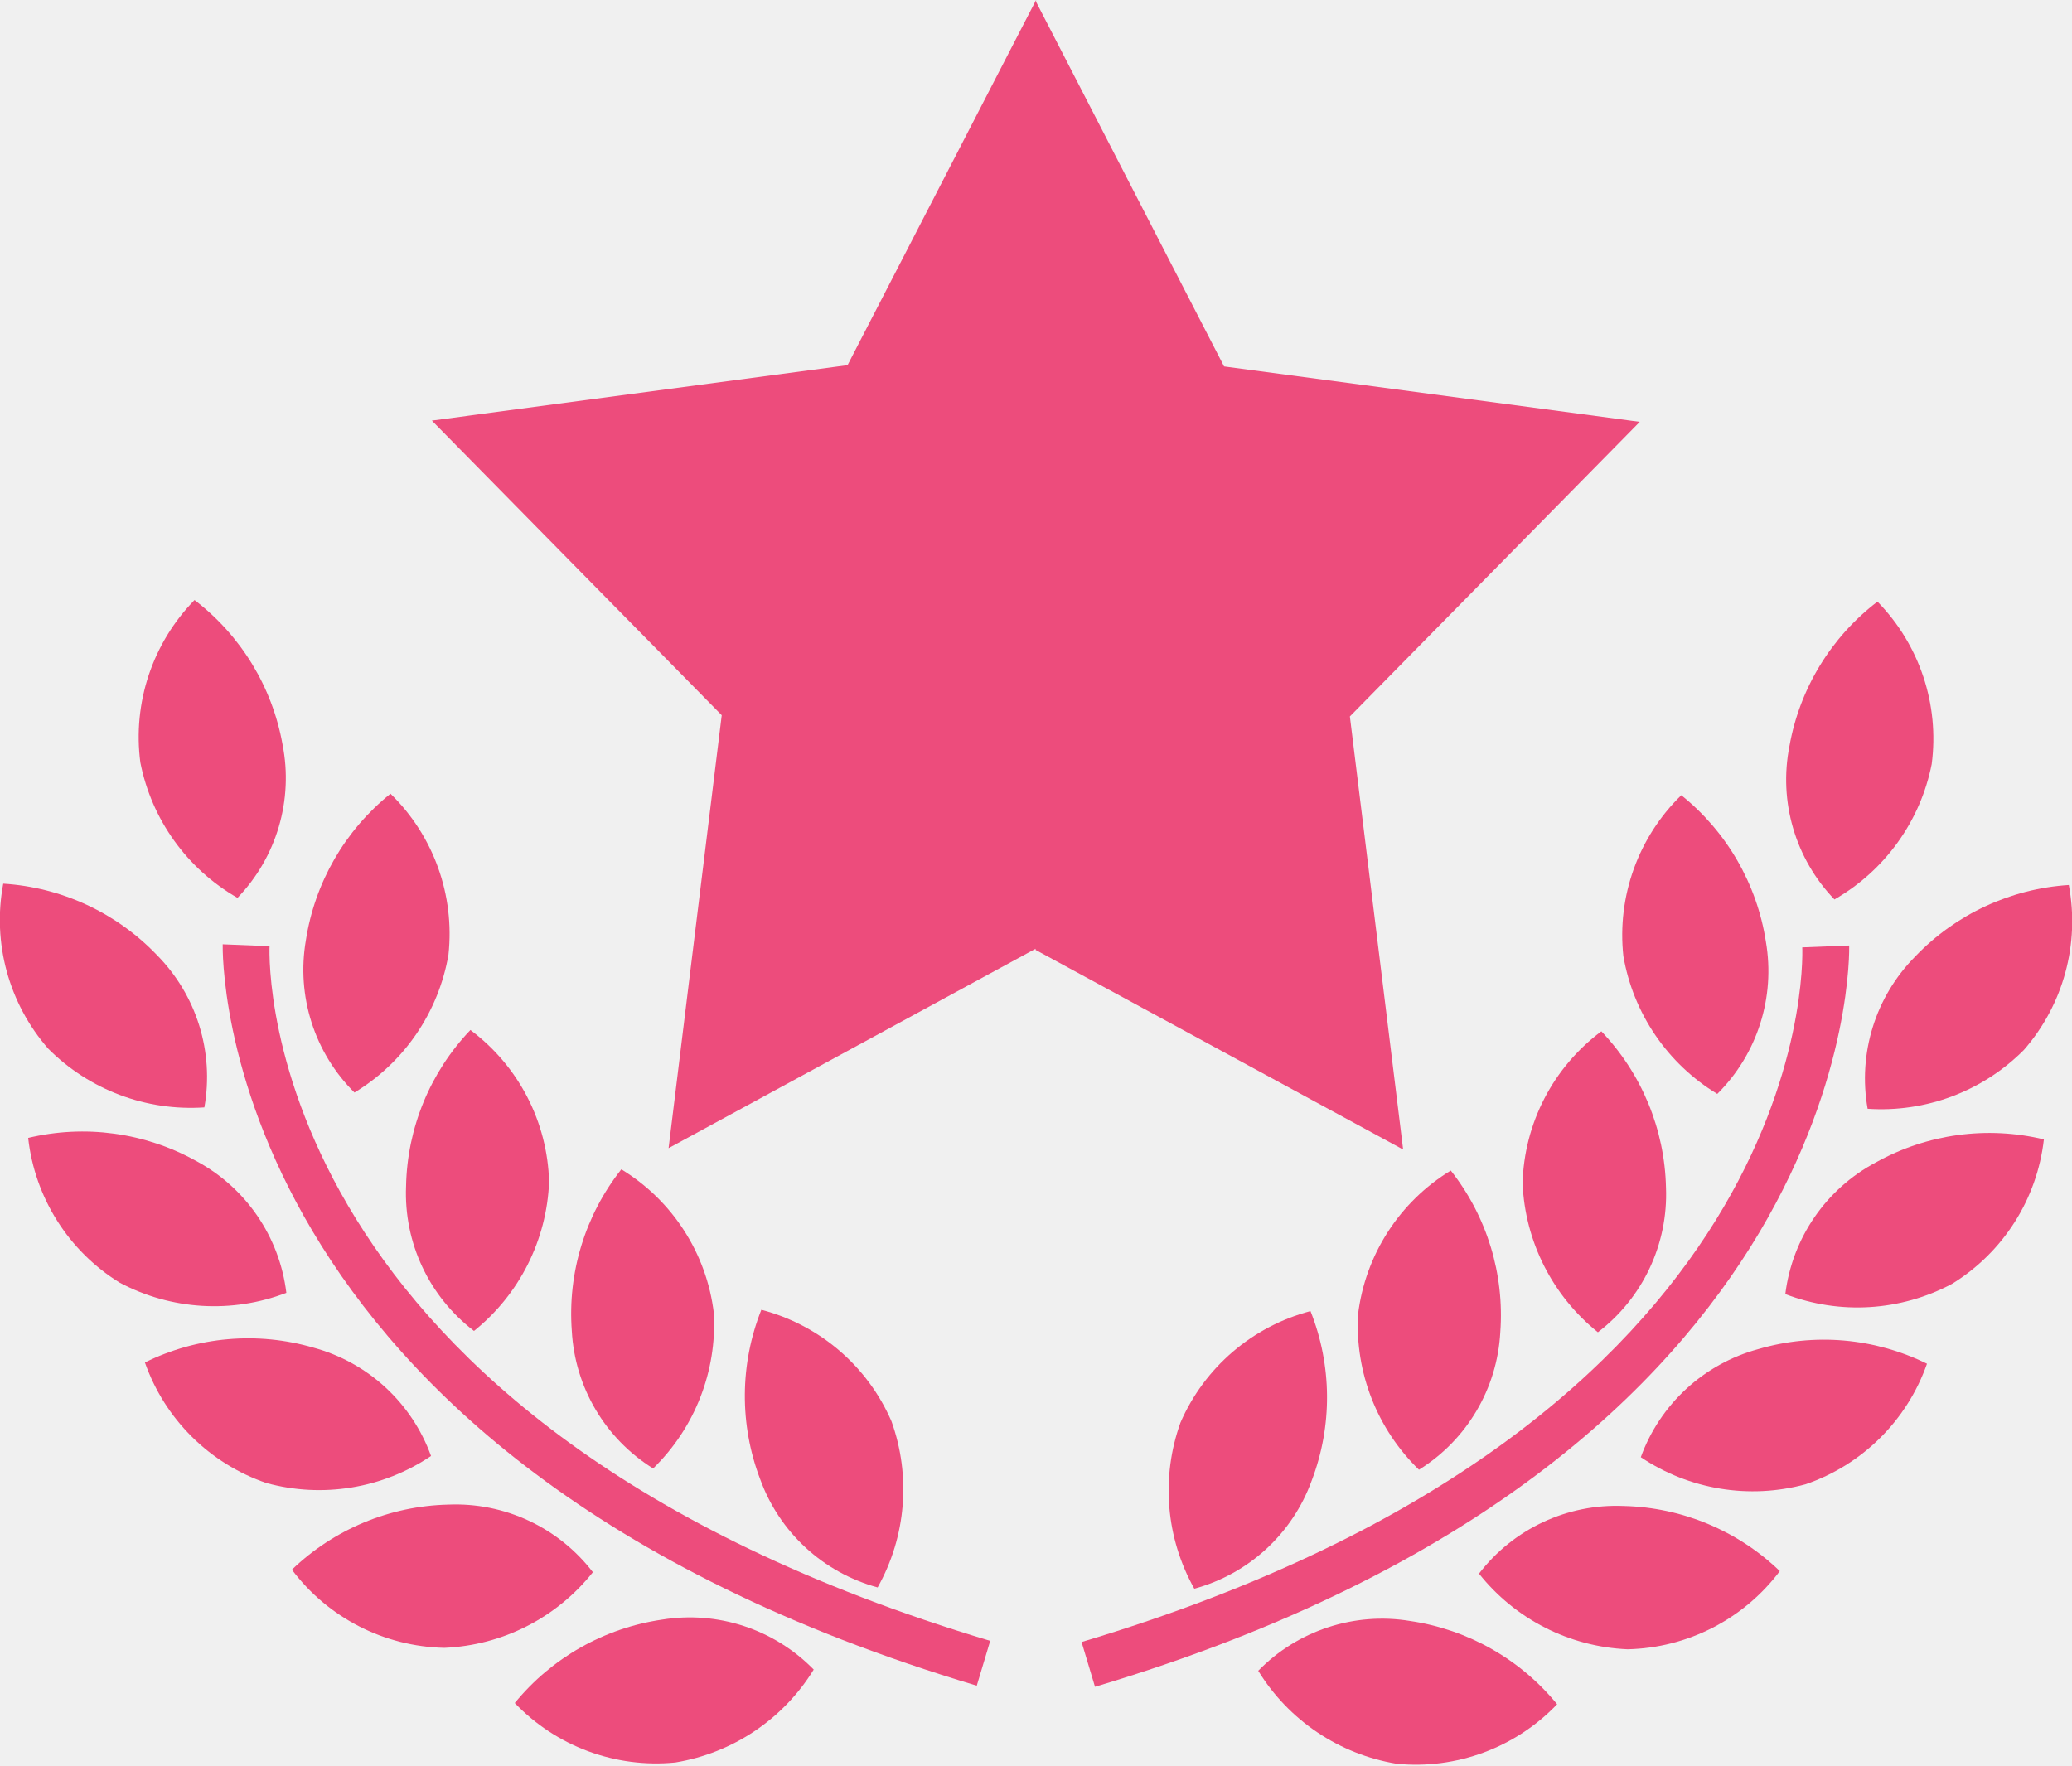
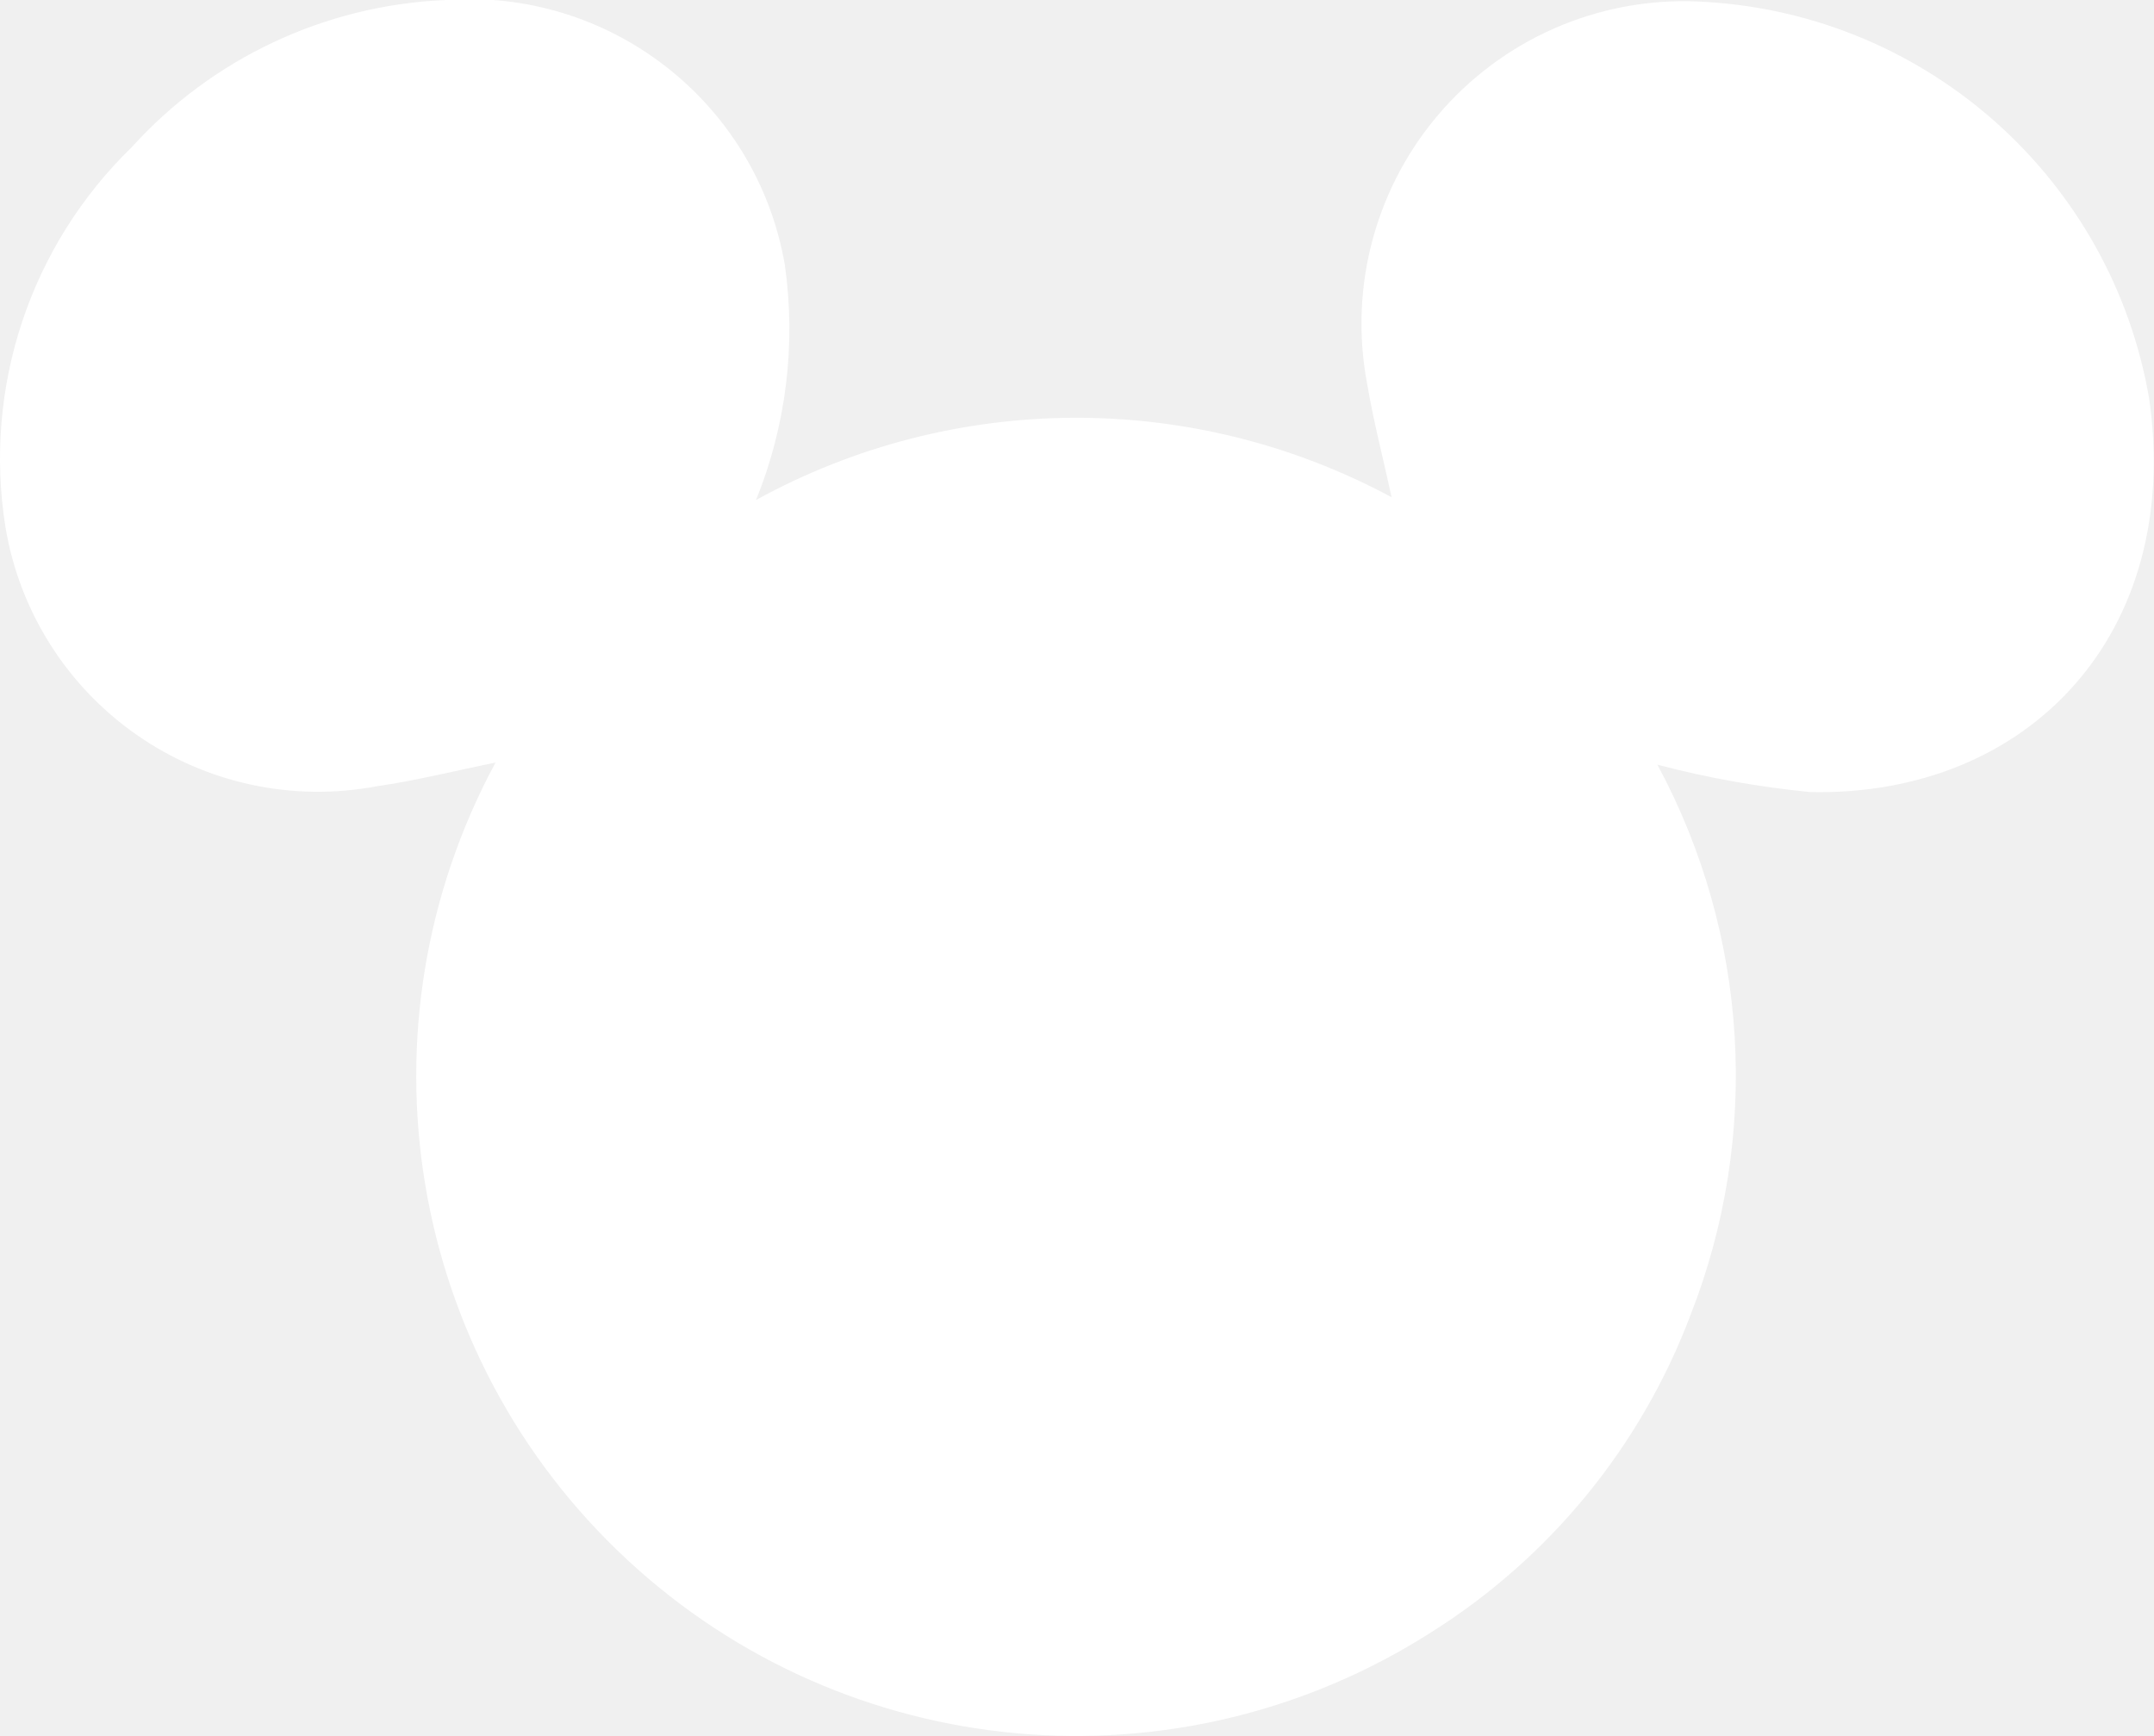
- <svg xmlns="http://www.w3.org/2000/svg" id="Group_769" data-name="Group 769" width="37.663" height="32.094" viewBox="0 0 37.663 32.094">
-   <g id="Group_180" data-name="Group 180">
-     <path id="Path_177" data-name="Path 177" d="M3.715,20.155a3.152,3.152,0,0,0-.866-2.773A4.225,4.225,0,0,0,.059,16.088a3.554,3.554,0,0,0,.818,3A3.658,3.658,0,0,0,3.715,20.155Z" transform="translate(0 -0.024)" fill="#ed4c7c" />
-     <path id="Path_178" data-name="Path 178" d="M5.635,20.125a3.653,3.653,0,0,0,1.709-2.506A3.553,3.553,0,0,0,6.29,14.693a4.247,4.247,0,0,0-1.538,2.664A3.145,3.145,0,0,0,5.635,20.125Z" transform="translate(0.808 -0.264)" fill="#ed4c7c" />
-     <path id="Path_179" data-name="Path 179" d="M7.535,23.83A3.664,3.664,0,0,0,8.9,21.121a3.561,3.561,0,0,0-1.43-2.762A4.23,4.23,0,0,0,6.3,21.2,3.146,3.146,0,0,0,7.535,23.83Z" transform="translate(1.081 0.365)" fill="#ed4c7c" />
-     <path id="Path_180" data-name="Path 180" d="M11.456,23.137a3.558,3.558,0,0,0-1.682-2.616,4.231,4.231,0,0,0-.9,2.938,3.144,3.144,0,0,0,1.478,2.5A3.665,3.665,0,0,0,11.456,23.137Z" transform="translate(1.52 0.736)" fill="#ed4c7c" />
-     <path id="Path_181" data-name="Path 181" d="M13.97,27.748a3.651,3.651,0,0,0,.251-3.022A3.558,3.558,0,0,0,11.856,22.7a4.244,4.244,0,0,0-.022,3.078A3.148,3.148,0,0,0,13.97,27.748Z" transform="translate(1.983 1.11)" fill="#ed4c7c" />
-     <path id="Path_182" data-name="Path 182" d="M3.95,17.1a3.141,3.141,0,0,0,.819-2.787,4.242,4.242,0,0,0-1.6-2.627,3.561,3.561,0,0,0-.985,2.953A3.65,3.65,0,0,0,3.95,17.1Z" transform="translate(0.367 -0.778)" fill="#ed4c7c" />
-     <path id="Path_183" data-name="Path 183" d="M5.13,22.866a3.15,3.15,0,0,0-1.645-2.4,4.25,4.25,0,0,0-3.048-.416A3.553,3.553,0,0,0,2.1,22.681,3.658,3.658,0,0,0,5.13,22.866Z" transform="translate(0.075 0.636)" fill="#ed4c7c" />
-     <path id="Path_184" data-name="Path 184" d="M7.449,25.282a3.149,3.149,0,0,0-2.136-1.969,4.238,4.238,0,0,0-3.065.269,3.565,3.565,0,0,0,2.209,2.192A3.64,3.64,0,0,0,7.449,25.282Z" transform="translate(0.386 1.186)" fill="#ed4c7c" />
-     <path id="Path_185" data-name="Path 185" d="M10,26.953a3.145,3.145,0,0,0-2.631-1.229,4.242,4.242,0,0,0-2.84,1.183A3.557,3.557,0,0,0,7.3,28.328,3.645,3.645,0,0,0,10,26.953Z" transform="translate(0.777 1.628)" fill="#ed4c7c" />
-     <path id="Path_186" data-name="Path 186" d="M10.663,27.514A4.246,4.246,0,0,0,7.987,29.03a3.555,3.555,0,0,0,2.918,1.081,3.644,3.644,0,0,0,2.516-1.689A3.148,3.148,0,0,0,10.663,27.514Z" transform="translate(1.37 1.929)" fill="#ed4c7c" />
-     <path id="Path_187" data-name="Path 187" d="M4.307,17.063l-.852-.034c0,.094-.214,9.319,13.707,13.478l.244-.815C4.15,25.731,4.292,17.413,4.307,17.063Z" transform="translate(0.593 0.137)" fill="#ed4c7c" />
-     <path id="Path_188" data-name="Path 188" d="M28.985,20.177a3.655,3.655,0,0,0,2.839-1.068,3.554,3.554,0,0,0,.818-3,4.24,4.24,0,0,0-2.792,1.3A3.148,3.148,0,0,0,28.985,20.177Z" transform="translate(4.963 -0.021)" fill="#ed4c7c" />
-     <path id="Path_189" data-name="Path 189" d="M25.193,17.64A3.656,3.656,0,0,0,26.9,20.146a3.147,3.147,0,0,0,.884-2.766,4.243,4.243,0,0,0-1.538-2.664A3.549,3.549,0,0,0,25.193,17.64Z" transform="translate(4.315 -0.26)" fill="#ed4c7c" />
-     <path id="Path_190" data-name="Path 190" d="M25.056,18.379a3.565,3.565,0,0,0-1.432,2.762,3.67,3.67,0,0,0,1.369,2.709,3.151,3.151,0,0,0,1.238-2.63A4.248,4.248,0,0,0,25.056,18.379Z" transform="translate(4.052 0.369)" fill="#ed4c7c" />
-     <path id="Path_191" data-name="Path 191" d="M21.072,23.158a3.661,3.661,0,0,0,1.108,2.821,3.144,3.144,0,0,0,1.478-2.5,4.242,4.242,0,0,0-.9-2.939A3.569,3.569,0,0,0,21.072,23.158Z" transform="translate(3.613 0.739)" fill="#ed4c7c" />
-     <path id="Path_192" data-name="Path 192" d="M18.349,24.747a3.649,3.649,0,0,0,.251,3.021A3.148,3.148,0,0,0,20.735,25.8a4.244,4.244,0,0,0-.023-3.079A3.564,3.564,0,0,0,18.349,24.747Z" transform="translate(3.109 1.113)" fill="#ed4c7c" />
-     <path id="Path_193" data-name="Path 193" d="M28.591,17.126a3.654,3.654,0,0,0,1.768-2.461,3.56,3.56,0,0,0-.986-2.953,4.233,4.233,0,0,0-1.6,2.627A3.14,3.14,0,0,0,28.591,17.126Z" transform="translate(4.754 -0.775)" fill="#ed4c7c" />
-     <path id="Path_194" data-name="Path 194" d="M29.348,20.491A3.147,3.147,0,0,0,27.7,22.886,3.656,3.656,0,0,0,30.73,22.7,3.555,3.555,0,0,0,32.4,20.074,4.24,4.24,0,0,0,29.348,20.491Z" transform="translate(4.752 0.639)" fill="#ed4c7c" />
-     <path id="Path_195" data-name="Path 195" d="M27.594,23.335A3.149,3.149,0,0,0,25.458,25.3a3.655,3.655,0,0,0,2.993.493,3.563,3.563,0,0,0,2.209-2.192A4.236,4.236,0,0,0,27.594,23.335Z" transform="translate(4.367 1.19)" fill="#ed4c7c" />
-     <path id="Path_196" data-name="Path 196" d="M25.579,25.745a3.145,3.145,0,0,0-2.631,1.23,3.646,3.646,0,0,0,2.7,1.375,3.561,3.561,0,0,0,2.768-1.421A4.239,4.239,0,0,0,25.579,25.745Z" transform="translate(3.936 1.632)" fill="#ed4c7c" />
-     <path id="Path_197" data-name="Path 197" d="M22.28,27.534a3.144,3.144,0,0,0-2.758.906,3.647,3.647,0,0,0,2.515,1.69,3.552,3.552,0,0,0,2.918-1.082A4.248,4.248,0,0,0,22.28,27.534Z" transform="translate(3.349 1.933)" fill="#ed4c7c" />
-     <path id="Path_198" data-name="Path 198" d="M30.734,17.048l-.853.034c.015.353.157,8.667-13.1,12.628l.244.814C30.949,26.367,30.737,17.142,30.734,17.048Z" transform="translate(2.879 0.14)" fill="#ed4c7c" />
-     <path id="Path_199" data-name="Path 199" d="M24.355,23.273,23.387,15.4l5.269-5.355L21.1,9.037,17.683,2.409V2.376L14.256,9.014,6.7,10.022l5.269,5.356-.966,7.87,6.671-3.625v.021Z" transform="translate(1.15 -2.376)" fill="#ed4c7c" />
-   </g>
+ <svg xmlns="http://www.w3.org/2000/svg" width="36.995" height="29.812" viewBox="0 0 36.995 29.812">
+   <path id="Path_446" data-name="Path 446" d="M28.2,28.1c-.707.143-1.372.312-2.047.408a5.439,5.439,0,0,1-6.371-4.457,7.452,7.452,0,0,1,2.17-6.521,7.7,7.7,0,0,1,5.379-2.527,5.5,5.5,0,0,1,5.837,4.545,7.823,7.823,0,0,1-.494,4.042,11.421,11.421,0,0,1,10.916-.047c-.151-.693-.314-1.318-.421-1.953A5.538,5.538,0,0,1,49,15.036,8.219,8.219,0,0,1,56.6,21.843c.577,4.021-2.048,6.84-5.816,6.764a16.627,16.627,0,0,1-2.629-.471,11.258,11.258,0,0,1,.564,9.465,11.04,11.04,0,0,1-4.436,5.429A11.333,11.333,0,0,1,28.2,28.1Z" transform="translate(-19.689 -15.002)" fill="#fff" />
</svg>
